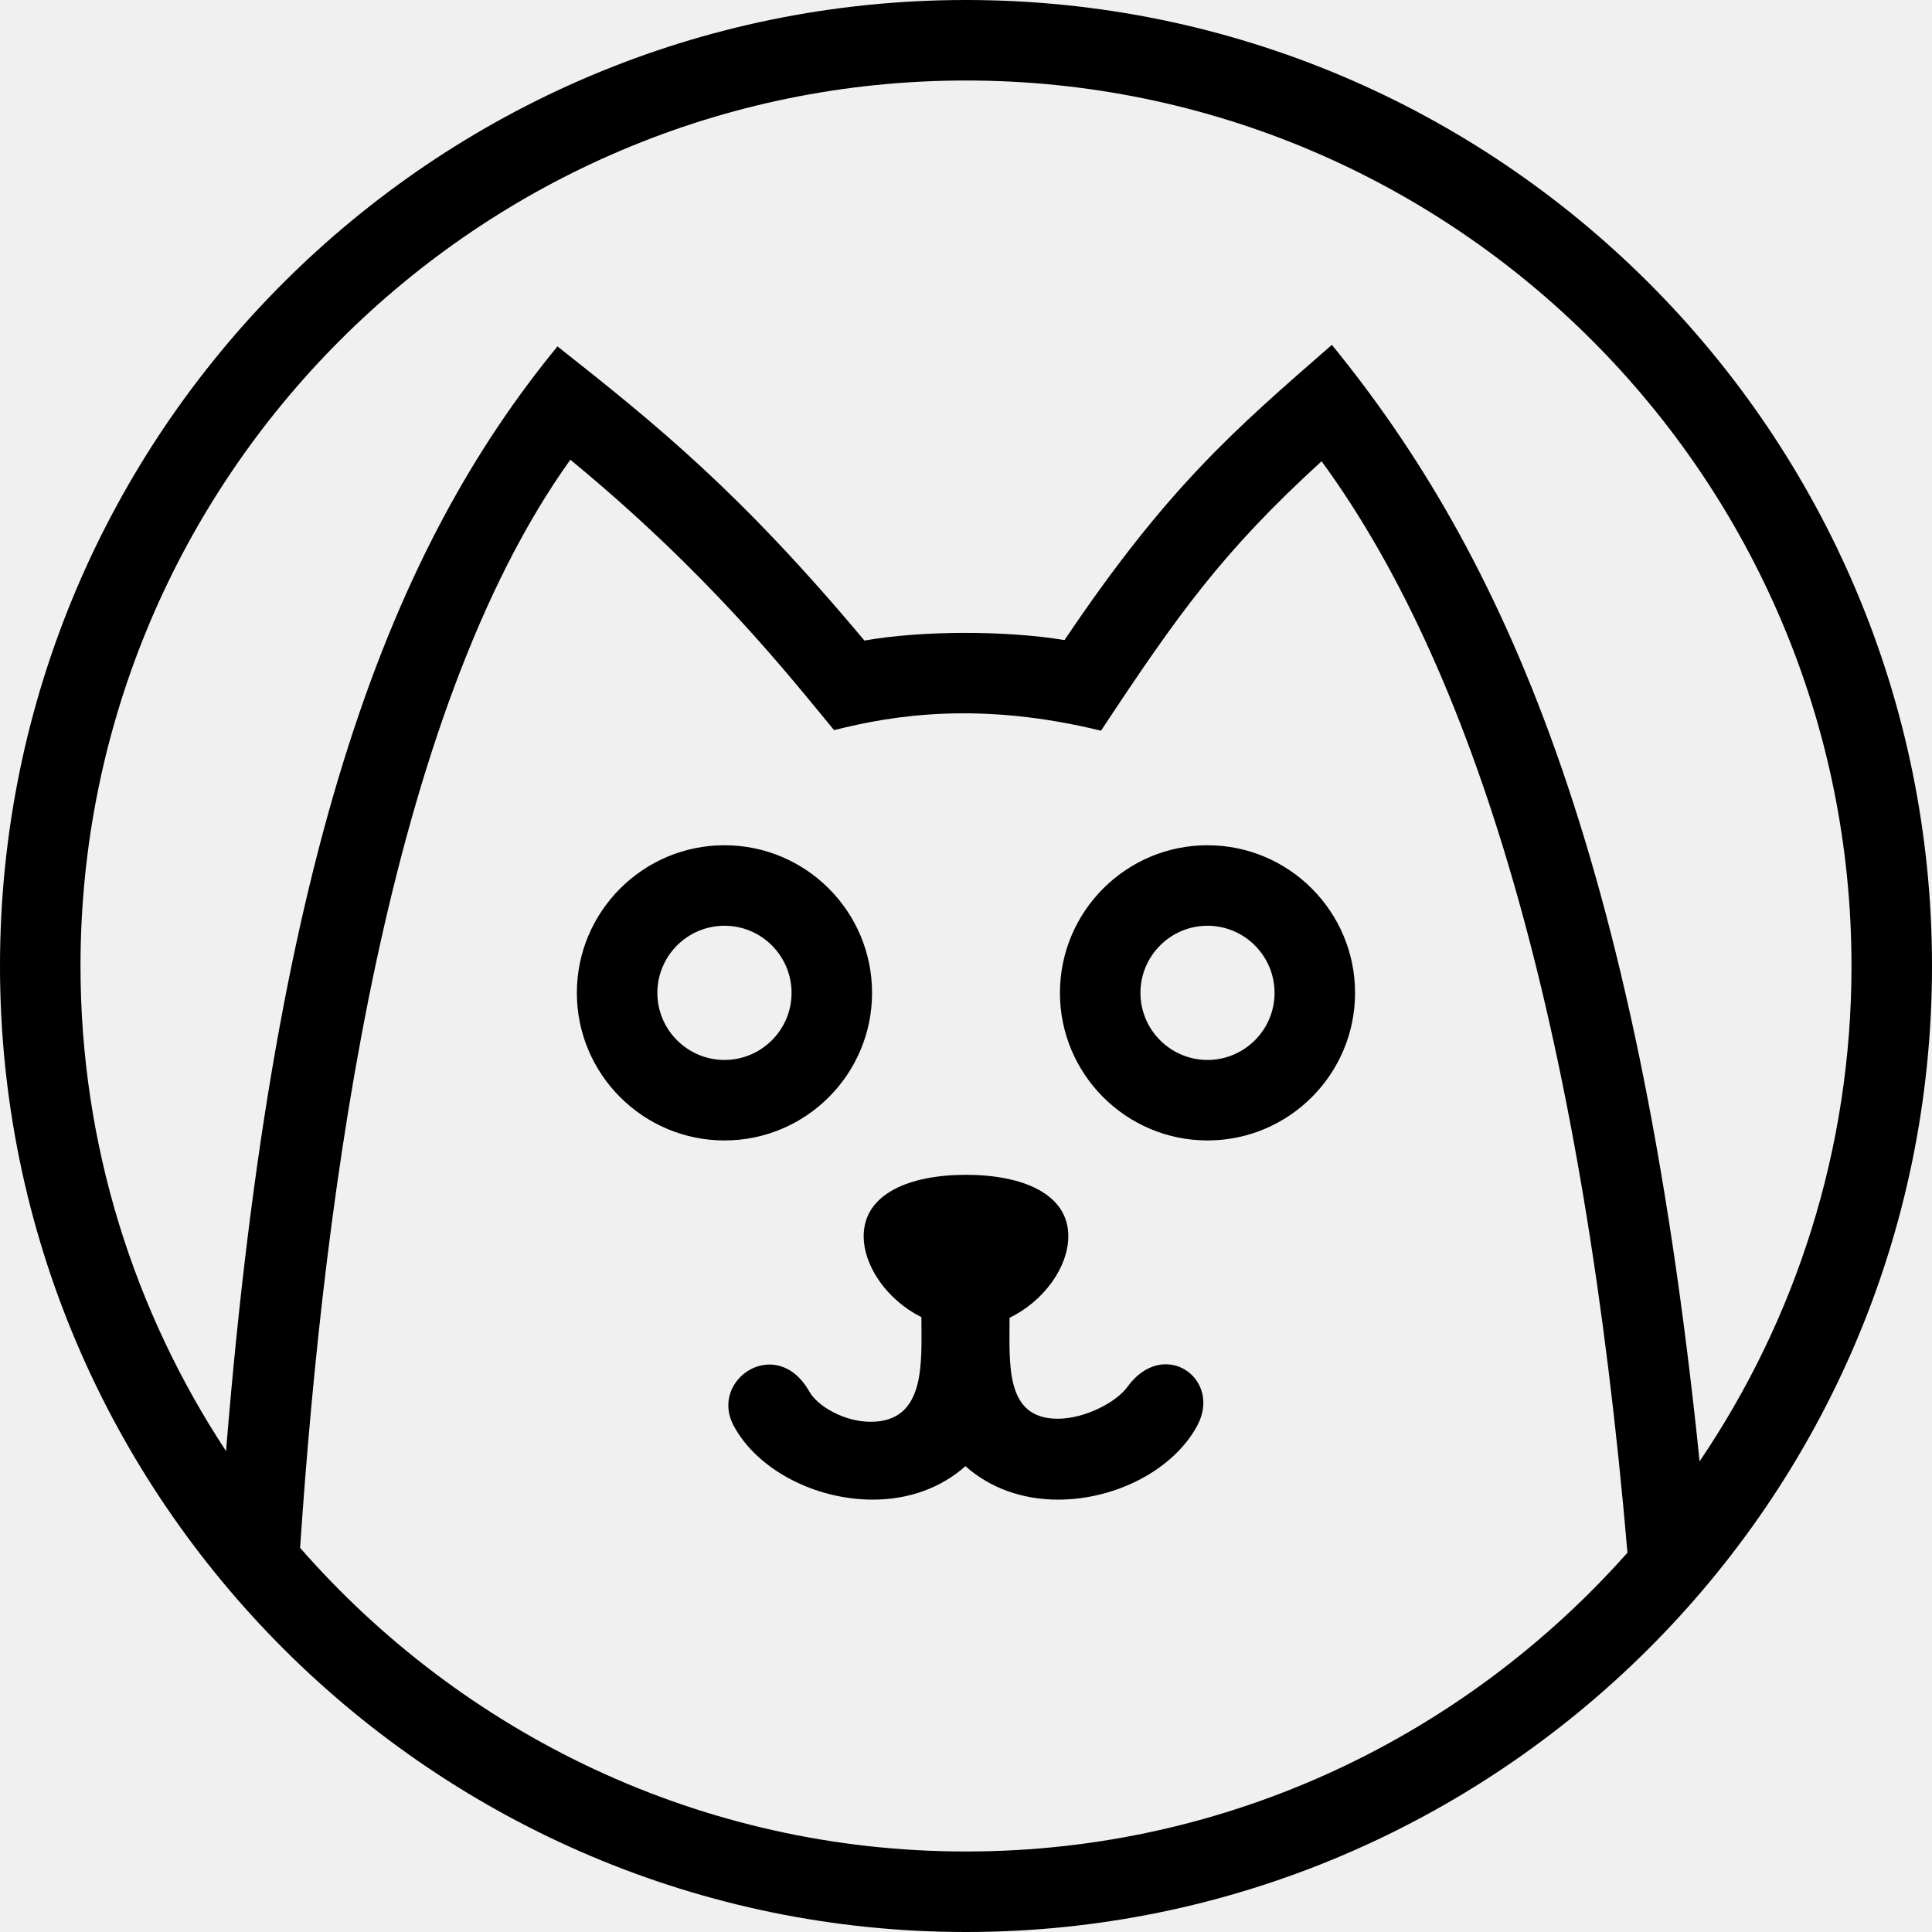
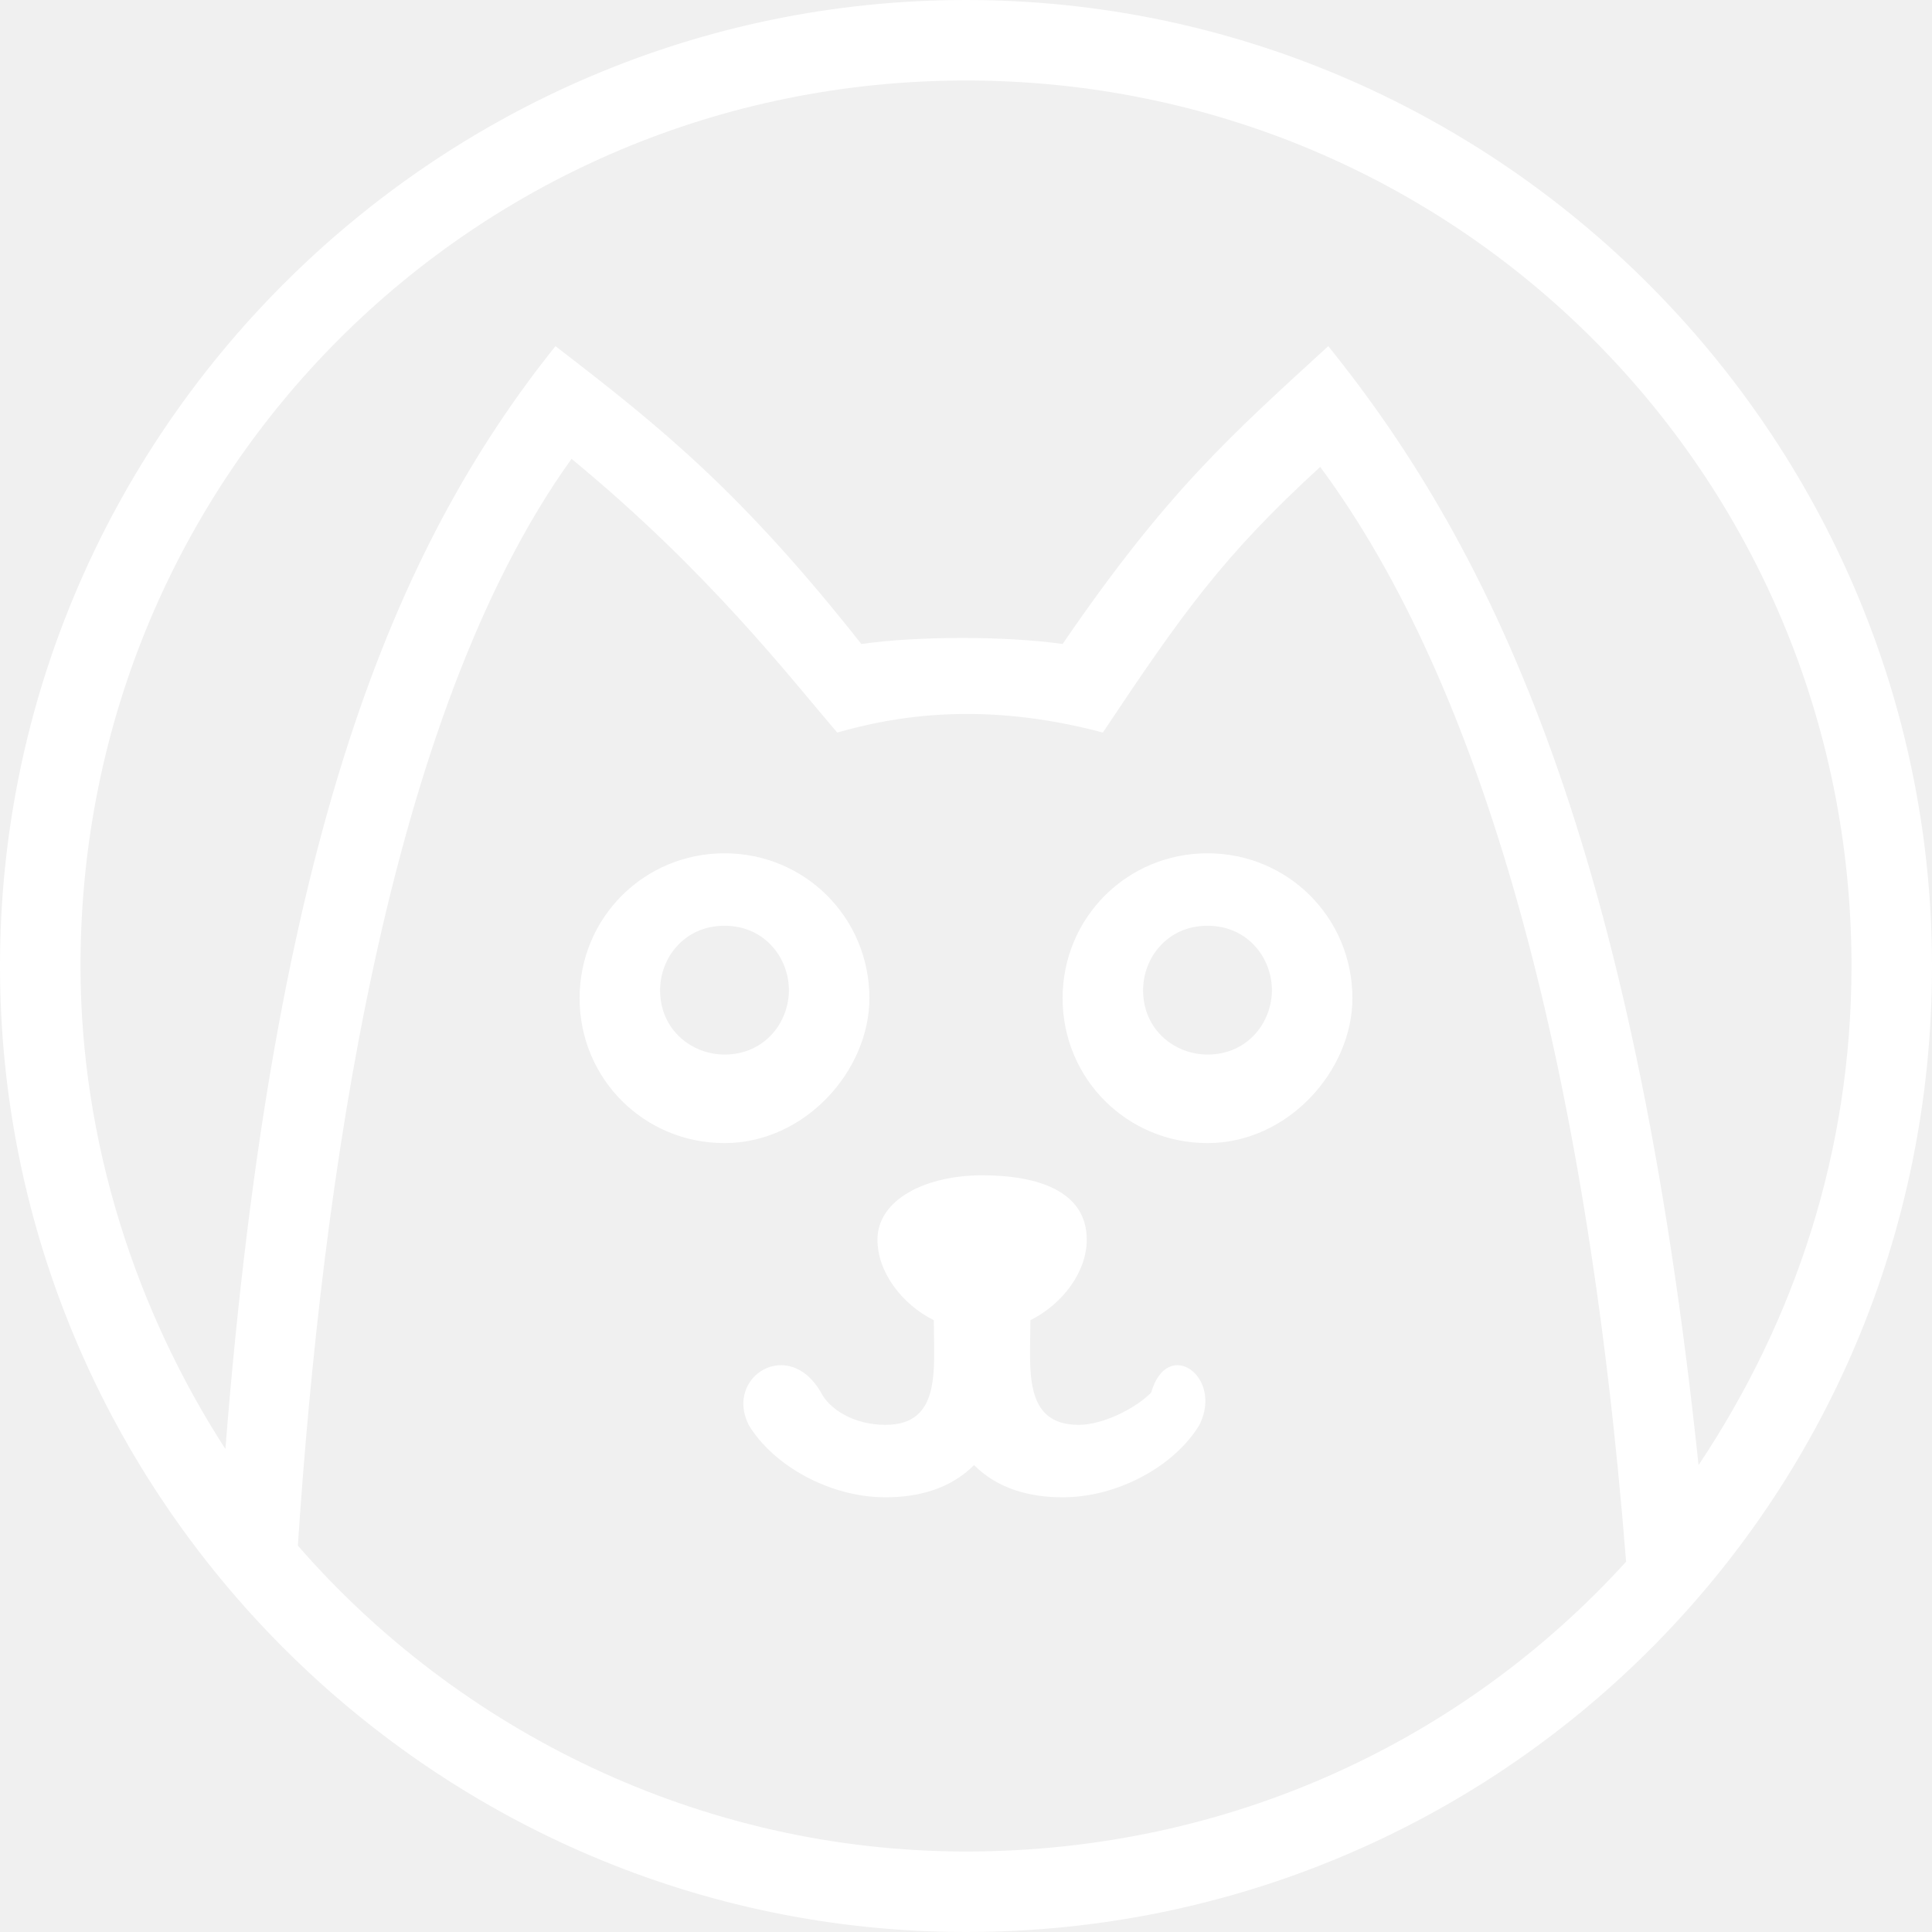
- <svg xmlns="http://www.w3.org/2000/svg" width="24" height="24" fill-rule="evenodd" clip-rule="evenodd">
-   <path d="M14.872 17.711c-.29.54-1.002.918-1.729.918-.447 0-.849-.147-1.15-.416-.301.269-.704.416-1.149.416-.729 0-1.44-.378-1.73-.918-.309-.576.536-1.14.94-.424.102.181.432.375.761.375.692 0 .631-.738.631-1.3-.423-.211-.717-.63-.717-1.006 0-.527.57-.762 1.271-.762s1.271.235 1.271.762c0 .38-.299.805-.73 1.014 0 .587-.056 1.254.599 1.254.341 0 .729-.208.863-.393.45-.624 1.185-.106.869.48zm.128-6.211c-.459 0-.833.374-.833.834 0 .459.374.833.833.833.459 0 .833-.374.833-.833 0-.46-.374-.834-.833-.834zm0 2.667c-1.011 0-1.833-.822-1.833-1.833 0-1.012.822-1.834 1.833-1.834 1.011 0 1.833.822 1.833 1.834 0 1.011-.822 1.833-1.833 1.833zm-6-2.667c-.46 0-.834.374-.834.834 0 .459.374.833.834.833.459 0 .833-.374.833-.833 0-.46-.374-.834-.833-.834zm0 2.667c-1.011 0-1.834-.822-1.834-1.833 0-1.012.823-1.834 1.834-1.834 1.011 0 1.833.822 1.833 1.834 0 1.011-.822 1.833-1.833 1.833zm12.113 3.986c-.78-7.61-2.462-11.289-4.568-13.869-1.21 1.055-2.044 1.769-3.321 3.667-.74-.121-1.769-.119-2.486.006-1.538-1.838-2.574-2.676-3.813-3.654-2.037 2.484-3.503 6.137-4.117 13.723-1.14-1.732-1.808-3.801-1.808-6.026 0-6.065 4.934-11 11-11 6.065 0 11 4.935 11 11 0 2.277-.696 4.396-1.887 6.153zm-9.113 4.847c-3.298 0-6.254-1.466-8.272-3.772.304-4.521 1.094-10.361 3.357-13.517 1.728 1.421 2.717 2.682 3.276 3.359.748-.19 1.823-.358 3.316.007.96-1.452 1.508-2.222 2.74-3.347 1.989 2.717 3.26 7.267 3.8 13.558-2.017 2.271-4.949 3.712-8.217 3.712zm0-23c-6.623 0-12 5.377-12 12 0 6.627 5.4 12 12 12 6.559 0 12-5.33 12-12 0-6.623-5.377-12-12-12z" />
+ <svg xmlns="http://www.w3.org/2000/svg" version="1.1" id="레이어_1" x="0px" y="0px" viewBox="0 0 24 24" style="enable-background:new 0 0 24 24;" xml:space="preserve">
+   <style type="text/css">
+ 	.st0{fill-rule:evenodd;clip-rule:evenodd;fill:#FFFFFF;}
+ </style>
+   <path class="st0" d="M14.9,17.7c-0.3,0.5-1,0.9-1.7,0.9c-0.4,0-0.8-0.1-1.1-0.4c-0.3,0.3-0.7,0.4-1.1,0.4c-0.7,0-1.4-0.4-1.7-0.9  c-0.3-0.6,0.5-1.1,0.9-0.4c0.1,0.2,0.4,0.4,0.8,0.4c0.7,0,0.6-0.7,0.6-1.3c-0.4-0.2-0.7-0.6-0.7-1c0-0.5,0.6-0.8,1.3-0.8  s1.3,0.2,1.3,0.8c0,0.4-0.3,0.8-0.7,1c0,0.6-0.1,1.3,0.6,1.3c0.3,0,0.7-0.2,0.9-0.4C14.5,16.6,15.2,17.1,14.9,17.7z M15,11.5  c-0.5,0-0.8,0.4-0.8,0.8c0,0.5,0.4,0.8,0.8,0.8c0.5,0,0.8-0.4,0.8-0.8C15.8,11.9,15.5,11.5,15,11.5z M15,14.2c-1,0-1.8-0.8-1.8-1.8  c0-1,0.8-1.8,1.8-1.8s1.8,0.8,1.8,1.8C16.8,13.3,16,14.2,15,14.2z M9,11.5c-0.5,0-0.8,0.4-0.8,0.8c0,0.5,0.4,0.8,0.8,0.8  c0.5,0,0.8-0.4,0.8-0.8C9.8,11.9,9.5,11.5,9,11.5z M9,14.2c-1,0-1.8-0.8-1.8-1.8c0-1,0.8-1.8,1.8-1.8s1.8,0.8,1.8,1.8  C10.8,13.3,10,14.2,9,14.2z M21.1,18.2c-0.8-7.6-2.5-11.3-4.6-13.9c-1.2,1.1-2,1.8-3.3,3.7c-0.7-0.1-1.8-0.1-2.5,0  C9.2,6.1,8.2,5.3,6.9,4.3c-2,2.5-3.5,6.1-4.1,13.7C1.7,16.3,1,14.2,1,12C1,5.9,5.9,1,12,1c6.1,0,11,4.9,11,11  C23,14.3,22.3,16.4,21.1,18.2z M12,23c-3.3,0-6.3-1.5-8.3-3.8C4,14.7,4.8,8.9,7.1,5.7c1.7,1.4,2.7,2.7,3.3,3.4  c0.7-0.2,1.8-0.4,3.3,0c1-1.5,1.5-2.2,2.7-3.3c2,2.7,3.3,7.3,3.8,13.6C18.2,21.6,15.3,23,12,23z M12,0C5.4,0,0,5.4,0,12  c0,6.6,5.4,12,12,12c6.6,0,12-5.3,12-12C24,5.4,18.6,0,12,0z" />
</svg>
